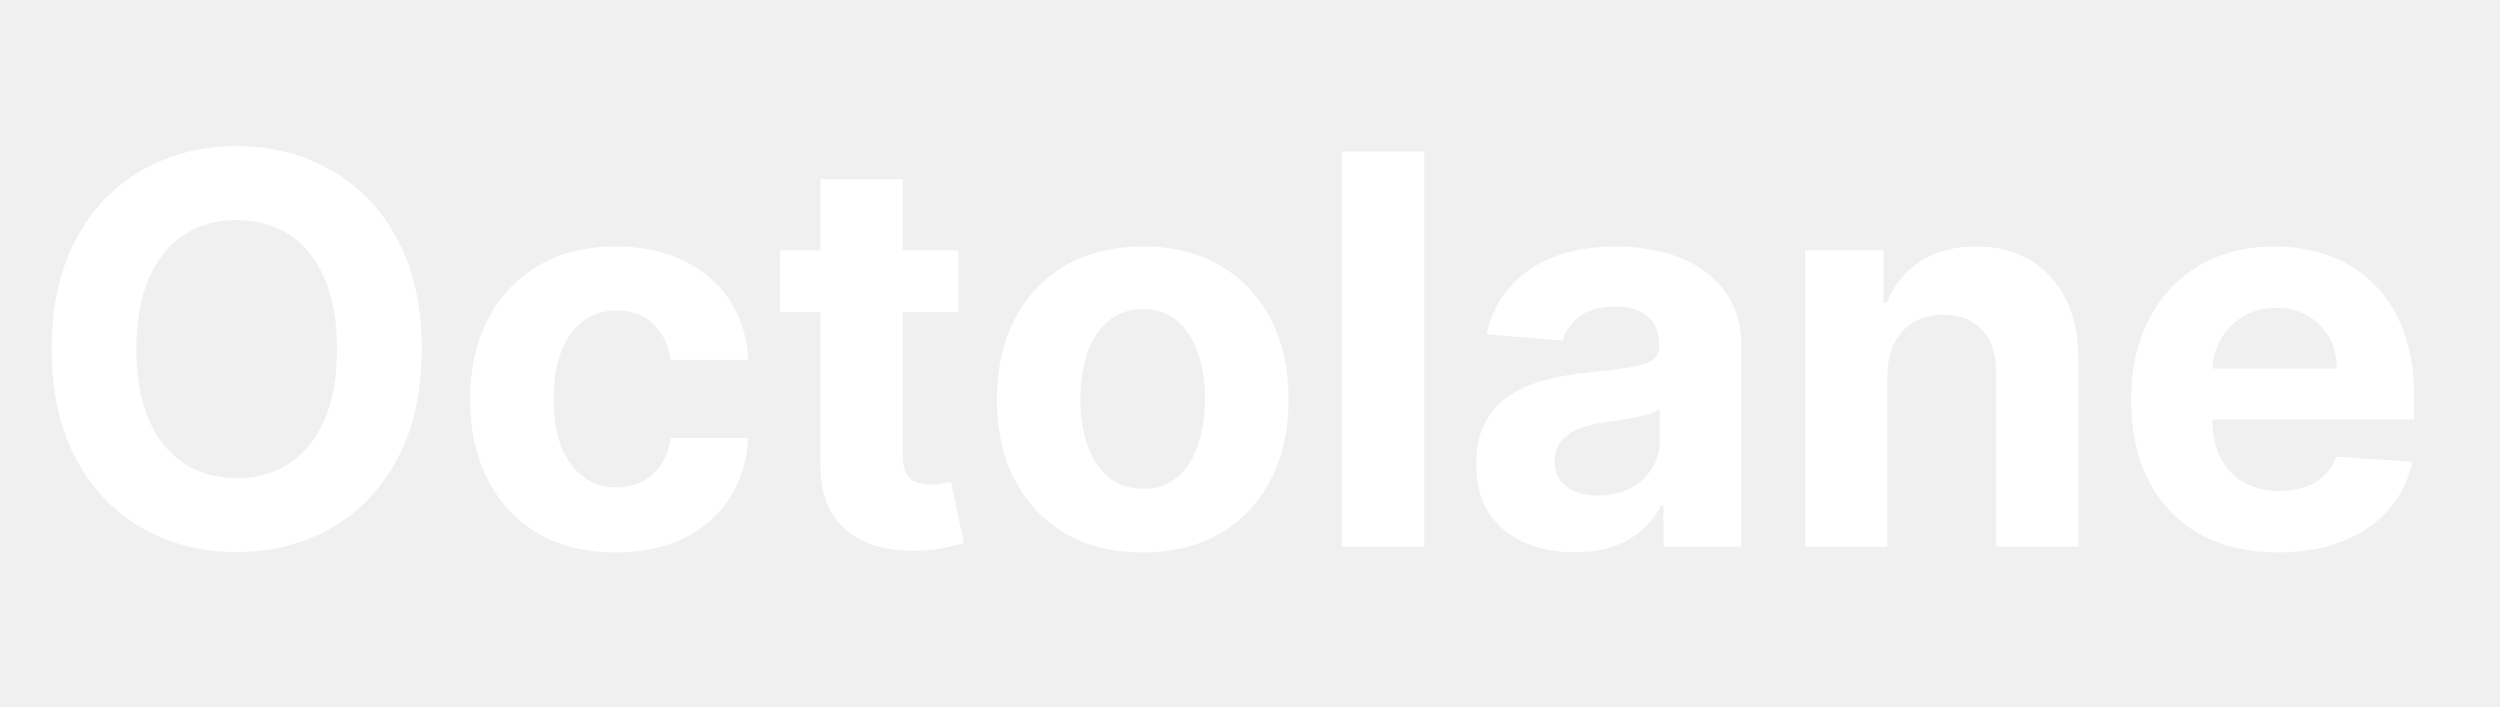
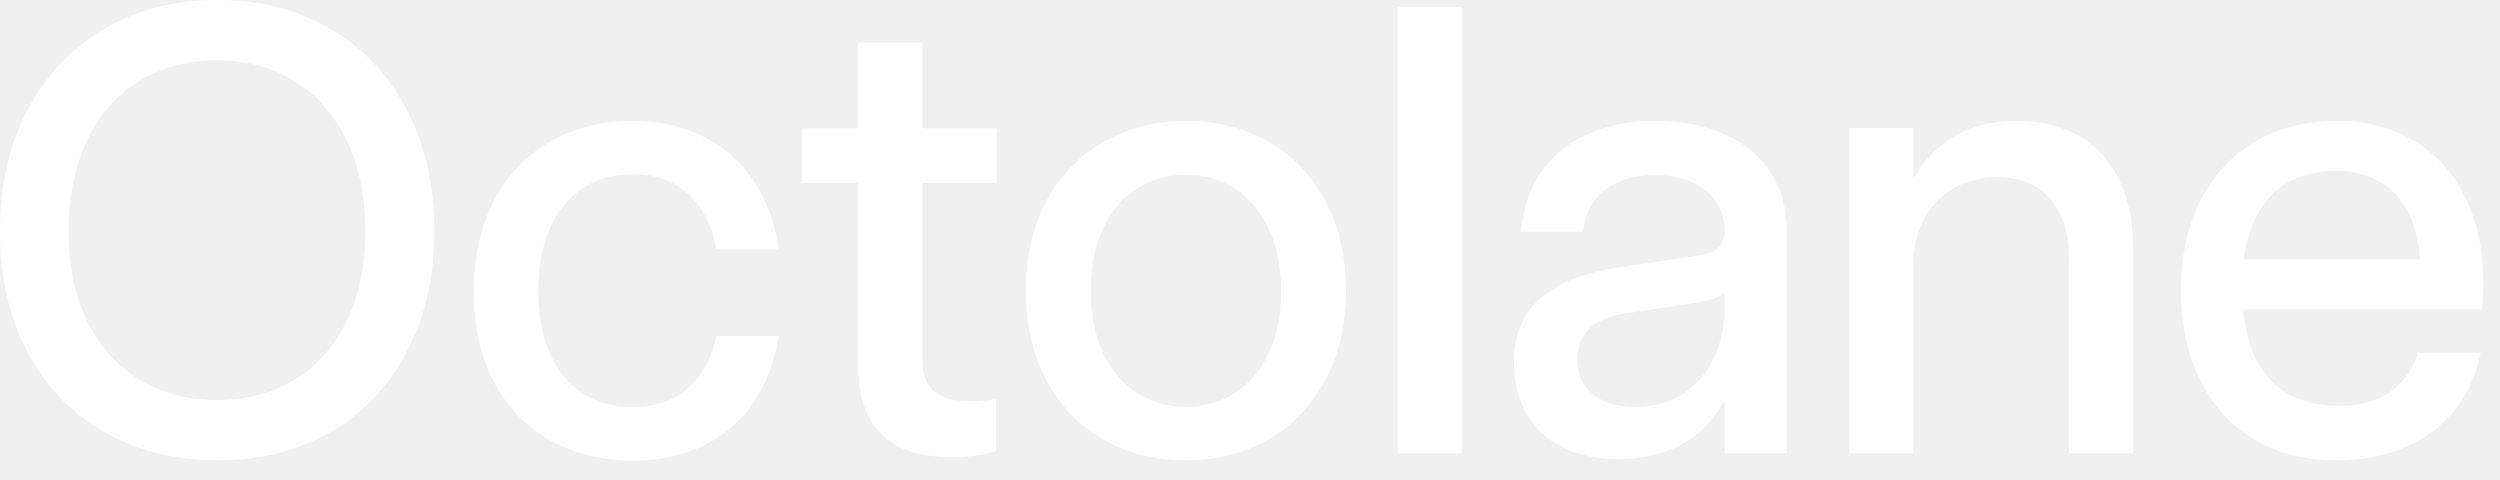
- <svg xmlns="http://www.w3.org/2000/svg" width="1850" height="523" viewBox="580 80 1850 370" fill="none">
-   <path d="M892.077 261.818C892.077 293.7 886.033 320.824 873.947 343.189C861.955 365.554 845.586 382.637 824.839 394.438C804.187 406.144 780.965 411.997 755.174 411.997C729.192 411.997 705.876 406.097 685.224 394.295C664.572 382.494 648.25 365.411 636.259 343.046C624.267 320.681 618.271 293.605 618.271 261.818C618.271 229.936 624.267 202.812 636.259 180.447C648.25 158.082 664.572 141.047 685.224 129.341C705.876 117.54 729.192 111.639 755.174 111.639C780.965 111.639 804.187 117.54 824.839 129.341C845.586 141.047 861.955 158.082 873.947 180.447C886.033 202.812 892.077 229.936 892.077 261.818ZM829.407 261.818C829.407 241.166 826.314 223.75 820.128 209.57C814.037 195.389 805.424 184.635 794.289 177.307C783.154 169.979 770.116 166.315 755.174 166.315C740.232 166.315 727.194 169.979 716.059 177.307C704.924 184.635 696.263 195.389 690.077 209.57C683.987 223.75 680.941 241.166 680.941 261.818C680.941 282.47 683.987 299.886 690.077 314.067C696.263 328.247 704.924 339.001 716.059 346.33C727.194 353.658 740.232 357.322 755.174 357.322C770.116 357.322 783.154 353.658 794.289 346.33C805.424 339.001 814.037 328.247 820.128 314.067C826.314 299.886 829.407 282.47 829.407 261.818ZM1035.8 412.283C1013.34 412.283 994.016 407.524 977.837 398.007C961.753 388.395 949.381 375.071 940.721 358.036C932.155 341 927.873 321.395 927.873 299.22C927.873 276.76 932.203 257.06 940.863 240.119C949.619 223.084 962.039 209.808 978.123 200.29C994.207 190.678 1013.34 185.872 1035.51 185.872C1054.64 185.872 1071.39 189.346 1085.76 196.293C1100.13 203.241 1111.5 212.996 1119.88 225.558C1128.25 238.121 1132.87 252.872 1133.73 269.812H1076.34C1074.72 258.868 1070.44 250.065 1063.49 243.403C1056.64 236.646 1047.64 233.267 1036.51 233.267C1027.09 233.267 1018.86 235.837 1011.81 240.976C1004.87 246.02 999.441 253.396 995.539 263.103C991.637 272.81 989.686 284.564 989.686 298.364C989.686 312.354 991.589 324.25 995.396 334.053C999.298 343.855 1004.77 351.326 1011.81 356.465C1018.86 361.604 1027.09 364.174 1036.51 364.174C1043.46 364.174 1049.69 362.746 1055.21 359.891C1060.83 357.036 1065.44 352.896 1069.06 347.472C1072.77 341.952 1075.2 335.337 1076.34 327.629H1133.73C1132.77 344.379 1128.21 359.13 1120.02 371.883C1111.93 384.54 1100.75 394.438 1086.47 401.576C1072.2 408.714 1055.31 412.283 1035.8 412.283ZM1289.29 188.727V234.409H1157.25V188.727H1289.29ZM1187.22 136.193H1248.04V340.619C1248.04 346.234 1248.89 350.612 1250.61 353.753C1252.32 356.798 1254.7 358.94 1257.75 360.177C1260.89 361.414 1264.5 362.033 1268.59 362.033C1271.45 362.033 1274.31 361.795 1277.16 361.319C1280.02 360.748 1282.2 360.32 1283.73 360.034L1293.29 405.288C1290.25 406.239 1285.96 407.334 1280.44 408.571C1274.92 409.903 1268.21 410.712 1260.31 410.998C1245.66 411.569 1232.81 409.618 1221.77 405.145C1210.83 400.672 1202.31 393.724 1196.22 384.303C1190.13 374.881 1187.13 362.984 1187.22 348.614V136.193ZM1425.63 412.283C1403.45 412.283 1384.27 407.572 1368.1 398.15C1352.01 388.633 1339.59 375.404 1330.84 358.464C1322.08 341.428 1317.7 321.68 1317.7 299.22C1317.7 276.57 1322.08 256.774 1330.84 239.834C1339.59 222.798 1352.01 209.57 1368.1 200.148C1384.27 190.631 1403.45 185.872 1425.63 185.872C1447.8 185.872 1466.93 190.631 1483.01 200.148C1499.19 209.57 1511.66 222.798 1520.42 239.834C1529.17 256.774 1533.55 276.57 1533.55 299.22C1533.55 321.68 1529.17 341.428 1520.42 358.464C1511.66 375.404 1499.19 388.633 1483.01 398.15C1466.93 407.572 1447.8 412.283 1425.63 412.283ZM1425.91 365.173C1436 365.173 1444.42 362.318 1451.18 356.608C1457.94 350.803 1463.03 342.903 1466.45 332.911C1469.98 322.918 1471.74 311.545 1471.74 298.792C1471.74 286.039 1469.98 274.666 1466.45 264.673C1463.03 254.68 1457.94 246.781 1451.18 240.976C1444.42 235.17 1436 232.268 1425.91 232.268C1415.73 232.268 1407.16 235.17 1400.22 240.976C1393.36 246.781 1388.18 254.68 1384.66 264.673C1381.23 274.666 1379.52 286.039 1379.52 298.792C1379.52 311.545 1381.23 322.918 1384.66 332.911C1388.18 342.903 1393.36 350.803 1400.22 356.608C1407.16 362.318 1415.73 365.173 1425.91 365.173ZM1633.91 115.636V408H1573.09V115.636H1633.91ZM1745.15 412.14C1731.16 412.14 1718.69 409.713 1707.75 404.859C1696.8 399.911 1688.14 392.63 1681.77 383.018C1675.48 373.31 1672.34 361.224 1672.34 346.758C1672.34 334.576 1674.58 324.345 1679.05 316.065C1683.53 307.786 1689.62 301.124 1697.33 296.08C1705.03 291.036 1713.79 287.229 1723.59 284.659C1733.49 282.089 1743.86 280.281 1754.71 279.234C1767.47 277.902 1777.74 276.665 1785.55 275.523C1793.35 274.286 1799.02 272.477 1802.54 270.098C1806.06 267.719 1807.82 264.197 1807.82 259.534V258.678C1807.82 249.636 1804.96 242.641 1799.25 237.692C1793.64 232.744 1785.64 230.269 1775.27 230.269C1764.33 230.269 1755.62 232.696 1749.15 237.55C1742.67 242.308 1738.39 248.304 1736.3 255.537L1680.05 250.969C1682.91 237.645 1688.52 226.129 1696.9 216.422C1705.27 206.619 1716.07 199.101 1729.3 193.866C1742.63 188.537 1758.04 185.872 1775.56 185.872C1787.74 185.872 1799.4 187.3 1810.53 190.155C1821.76 193.01 1831.71 197.435 1840.37 203.431C1849.12 209.427 1856.02 217.136 1861.07 226.558C1866.11 235.884 1868.63 247.067 1868.63 260.105V408H1810.96V377.593H1809.25C1805.72 384.445 1801.01 390.489 1795.11 395.723C1789.21 400.862 1782.12 404.907 1773.84 407.857C1765.56 410.712 1756 412.14 1745.15 412.14ZM1762.57 370.17C1771.51 370.17 1779.41 368.409 1786.26 364.888C1793.11 361.271 1798.49 356.418 1802.39 350.327C1806.3 344.236 1808.25 337.336 1808.25 329.627V306.358C1806.34 307.595 1803.73 308.737 1800.4 309.784C1797.16 310.736 1793.5 311.64 1789.4 312.496C1785.31 313.258 1781.22 313.972 1777.13 314.638C1773.03 315.209 1769.32 315.732 1765.99 316.208C1758.85 317.255 1752.62 318.92 1747.29 321.205C1741.96 323.489 1737.82 326.582 1734.87 330.484C1731.92 334.29 1730.45 339.049 1730.45 344.759C1730.45 353.039 1733.44 359.368 1739.44 363.746C1745.53 368.028 1753.24 370.17 1762.57 370.17ZM1976.63 281.233V408H1915.81V188.727H1973.77V227.414H1976.34C1981.2 214.661 1989.33 204.573 2000.75 197.15C2012.17 189.631 2026.02 185.872 2042.29 185.872C2057.52 185.872 2070.8 189.203 2082.12 195.865C2093.45 202.527 2102.25 212.044 2108.53 224.416C2114.81 236.693 2117.96 251.349 2117.96 268.385V408H2057.14V279.234C2057.24 265.815 2053.81 255.347 2046.86 247.828C2039.92 240.214 2030.35 236.408 2018.17 236.408C2009.98 236.408 2002.75 238.168 1996.47 241.69C1990.28 245.211 1985.43 250.35 1981.91 257.107C1978.48 263.769 1976.72 271.811 1976.63 281.233ZM2265.81 412.283C2243.26 412.283 2223.84 407.714 2207.57 398.578C2191.39 389.347 2178.92 376.308 2170.17 359.463C2161.41 342.523 2157.03 322.489 2157.03 299.363C2157.03 276.808 2161.41 257.012 2170.17 239.977C2178.92 222.941 2191.25 209.665 2207.14 200.148C2223.13 190.631 2241.88 185.872 2263.39 185.872C2277.85 185.872 2291.32 188.204 2303.79 192.867C2316.35 197.435 2327.29 204.335 2336.62 213.567C2346.04 222.798 2353.37 234.409 2358.61 248.399C2363.84 262.294 2366.46 278.568 2366.46 297.222V313.924H2181.3V276.236H2309.21C2309.21 267.481 2307.31 259.724 2303.5 252.967C2299.7 246.21 2294.41 240.928 2287.66 237.121C2280.99 233.219 2273.24 231.268 2264.39 231.268C2255.16 231.268 2246.97 233.41 2239.83 237.692C2232.79 241.88 2227.27 247.543 2223.27 254.68C2219.28 261.723 2217.23 269.575 2217.13 278.235V314.067C2217.13 324.916 2219.13 334.29 2223.13 342.19C2227.22 350.089 2232.98 356.18 2240.4 360.462C2247.83 364.745 2256.63 366.886 2266.81 366.886C2273.57 366.886 2279.76 365.935 2285.37 364.031C2290.99 362.128 2295.79 359.273 2299.79 355.466C2303.79 351.659 2306.83 346.996 2308.93 341.476L2365.17 345.188C2362.32 358.702 2356.46 370.503 2347.61 380.591C2338.86 390.584 2327.53 398.388 2313.64 404.003C2299.84 409.523 2283.9 412.283 2265.81 412.283Z" fill="white" />
+ <svg xmlns="http://www.w3.org/2000/svg" width="146" height="28" viewBox="0 0 146 28" fill="none" aria-hidden="true">
+   <path d="M12.7 26.883C10.231 26.883 8.033 26.335 6.106 25.239C4.179 24.143 2.679 22.583 1.607 20.56C0.535 18.536 -0 16.181 -0 13.496C-0 10.822 0.535 8.467 1.607 6.432C2.691 4.384 4.191 2.8 6.106 1.68C8.021 0.56 10.219 0 12.7 0C15.169 0 17.361 0.56 19.276 1.68C21.191 2.788 22.685 4.366 23.757 6.414C24.829 8.449 25.365 10.81 25.365 13.496C25.365 16.194 24.823 18.554 23.739 20.578C22.667 22.601 21.173 24.161 19.258 25.257C17.355 26.341 15.169 26.883 12.7 26.883ZM12.664 23.36C14.386 23.36 15.904 22.962 17.217 22.168C18.53 21.36 19.541 20.216 20.252 18.735C20.975 17.241 21.336 15.495 21.336 13.496C21.336 11.472 20.975 9.714 20.252 8.22C19.541 6.715 18.53 5.558 17.217 4.751C15.916 3.932 14.398 3.523 12.664 3.523C10.942 3.523 9.424 3.932 8.111 4.751C6.811 5.558 5.799 6.715 5.076 8.22C4.366 9.714 4.01 11.472 4.01 13.496C4.01 15.519 4.372 17.271 5.094 18.753C5.817 20.234 6.835 21.373 8.147 22.168C9.46 22.962 10.966 23.36 12.664 23.36ZM36.981 26.901C35.223 26.901 33.633 26.521 32.212 25.763C30.803 24.992 29.695 23.866 28.888 22.384C28.081 20.903 27.677 19.12 27.677 17.037C27.677 14.965 28.075 13.182 28.87 11.689C29.665 10.183 30.761 9.039 32.158 8.256C33.555 7.461 35.145 7.064 36.927 7.064C38.565 7.064 39.998 7.395 41.227 8.058C42.456 8.708 43.425 9.605 44.136 10.749C44.846 11.882 45.292 13.152 45.473 14.562H41.841C41.697 13.718 41.42 12.972 41.01 12.321C40.613 11.659 40.071 11.135 39.384 10.749C38.71 10.364 37.903 10.171 36.963 10.171C35.831 10.171 34.85 10.448 34.019 11.002C33.188 11.556 32.549 12.345 32.103 13.369C31.658 14.393 31.435 15.597 31.435 16.982C31.435 18.38 31.658 19.59 32.103 20.614C32.549 21.637 33.188 22.42 34.019 22.962C34.862 23.504 35.849 23.775 36.981 23.775C37.885 23.775 38.674 23.595 39.348 23.233C40.023 22.872 40.565 22.378 40.974 21.752C41.384 21.126 41.673 20.415 41.841 19.62H45.473C45.268 21.017 44.81 22.264 44.1 23.36C43.389 24.456 42.425 25.323 41.209 25.961C39.992 26.588 38.583 26.901 36.981 26.901ZM55.68 26.702C54.307 26.702 53.211 26.479 52.392 26.034C51.585 25.576 51.001 24.95 50.64 24.155C50.29 23.36 50.116 22.414 50.116 21.318V10.677H46.828V7.498H50.116V2.493H53.873V7.498H58.209V10.677H53.873V21.138C53.873 21.86 54.09 22.426 54.524 22.836C54.958 23.233 55.674 23.432 56.674 23.432C57.12 23.432 57.619 23.39 58.173 23.306V26.341C57.366 26.582 56.535 26.702 55.68 26.702ZM69.266 26.883C67.484 26.883 65.876 26.479 64.442 25.672C63.021 24.853 61.907 23.691 61.1 22.186C60.305 20.68 59.908 18.952 59.908 17C59.908 15.025 60.299 13.291 61.082 11.797C61.877 10.292 62.991 9.13 64.424 8.311C65.858 7.479 67.472 7.064 69.266 7.064C71.085 7.064 72.699 7.473 74.108 8.292C75.529 9.111 76.631 10.274 77.414 11.779C78.209 13.273 78.606 15.013 78.606 17C78.606 18.976 78.203 20.71 77.396 22.204C76.601 23.697 75.493 24.853 74.072 25.672C72.651 26.479 71.049 26.883 69.266 26.883ZM69.266 23.757C70.326 23.757 71.272 23.492 72.103 22.962C72.946 22.42 73.608 21.644 74.09 20.632C74.572 19.608 74.812 18.398 74.812 17C74.812 15.591 74.572 14.381 74.09 13.369C73.62 12.345 72.964 11.562 72.121 11.021C71.29 10.479 70.338 10.207 69.266 10.207C68.182 10.207 67.219 10.479 66.376 11.021C65.544 11.562 64.888 12.345 64.406 13.369C63.937 14.381 63.702 15.591 63.702 17C63.702 18.398 63.943 19.602 64.424 20.614C64.906 21.625 65.562 22.402 66.394 22.944C67.237 23.486 68.194 23.757 69.266 23.757ZM85.363 26.467H81.624V0.416H85.363V26.467ZM94.487 26.811C93.258 26.811 92.18 26.582 91.253 26.124C90.338 25.666 89.633 25.016 89.139 24.173C88.657 23.318 88.416 22.33 88.416 21.21C88.416 19.584 88.928 18.325 89.952 17.434C90.988 16.531 92.463 15.935 94.378 15.646L98.859 14.977C99.317 14.917 99.672 14.838 99.925 14.742C100.19 14.634 100.389 14.477 100.521 14.273C100.653 14.068 100.72 13.809 100.72 13.496C100.72 12.845 100.551 12.273 100.214 11.779C99.889 11.273 99.413 10.888 98.787 10.623C98.172 10.358 97.444 10.226 96.601 10.226C95.794 10.226 95.089 10.364 94.487 10.641C93.885 10.906 93.409 11.286 93.06 11.779C92.722 12.273 92.524 12.857 92.463 13.532H88.832C88.94 12.207 89.32 11.063 89.97 10.099C90.633 9.124 91.53 8.377 92.662 7.859C93.794 7.329 95.113 7.064 96.619 7.064C98.221 7.064 99.6 7.329 100.756 7.859C101.924 8.389 102.815 9.142 103.43 10.117C104.044 11.081 104.351 12.213 104.351 13.514V26.467H100.72V23.523H100.611C100.057 24.558 99.262 25.365 98.227 25.943C97.191 26.521 95.944 26.811 94.487 26.811ZM95.481 23.757C96.588 23.757 97.534 23.498 98.317 22.98C99.112 22.451 99.708 21.746 100.105 20.867C100.515 19.988 100.72 19.036 100.72 18.012V17.127C100.515 17.259 100.274 17.374 99.997 17.47C99.72 17.555 99.365 17.633 98.931 17.705L94.83 18.319C94.023 18.44 93.367 18.717 92.861 19.15C92.367 19.584 92.12 20.204 92.12 21.011C92.12 21.577 92.253 22.065 92.518 22.475C92.795 22.884 93.186 23.203 93.692 23.432C94.198 23.649 94.794 23.757 95.481 23.757ZM108 26.467V7.479H111.74V10.316H111.849C112.391 9.304 113.167 8.509 114.179 7.931C115.191 7.353 116.383 7.064 117.756 7.064C119.178 7.064 120.4 7.359 121.424 7.949C122.448 8.539 123.23 9.401 123.772 10.533C124.314 11.665 124.585 13.038 124.585 14.652V26.467H120.828V15.122C120.828 13.604 120.46 12.43 119.726 11.599C118.991 10.768 117.961 10.352 116.636 10.352C115.637 10.352 114.763 10.581 114.017 11.039C113.282 11.484 112.716 12.098 112.318 12.881C111.933 13.664 111.74 14.537 111.74 15.501V26.467H108ZM136.509 26.883C134.618 26.883 132.98 26.467 131.595 25.636C130.222 24.793 129.174 23.619 128.452 22.113C127.729 20.608 127.368 18.891 127.368 16.964C127.368 14.965 127.747 13.219 128.506 11.725C129.265 10.232 130.331 9.081 131.704 8.274C133.077 7.467 134.667 7.064 136.473 7.064C138.22 7.064 139.737 7.461 141.026 8.256C142.315 9.039 143.302 10.141 143.989 11.562C144.675 12.972 145.019 14.586 145.019 16.404C145.019 16.657 145.013 16.928 145 17.217C144.988 17.506 144.970 17.795 144.946 18.084H130.999C131.107 19.301 131.396 20.337 131.866 21.192C132.348 22.035 132.986 22.667 133.781 23.089C134.588 23.498 135.534 23.703 136.618 23.703C137.401 23.703 138.105 23.583 138.731 23.342C139.358 23.101 139.876 22.746 140.285 22.276C140.707 21.806 141.014 21.246 141.207 20.596H144.874C144.633 21.86 144.133 22.968 143.375 23.92C142.616 24.871 141.646 25.606 140.466 26.124C139.298 26.63 137.979 26.883 136.509 26.883ZM141.333 15.158C141.273 14.11 141.044 13.194 140.646 12.412C140.249 11.629 139.689 11.027 138.966 10.605C138.244 10.183 137.389 9.973 136.401 9.973C135.473 9.973 134.63 10.153 133.872 10.515C133.125 10.876 132.505 11.448 132.011 12.231C131.517 13.002 131.192 13.977 131.035 15.158H141.333Z" fill="#FFFFFF" />
</svg>
